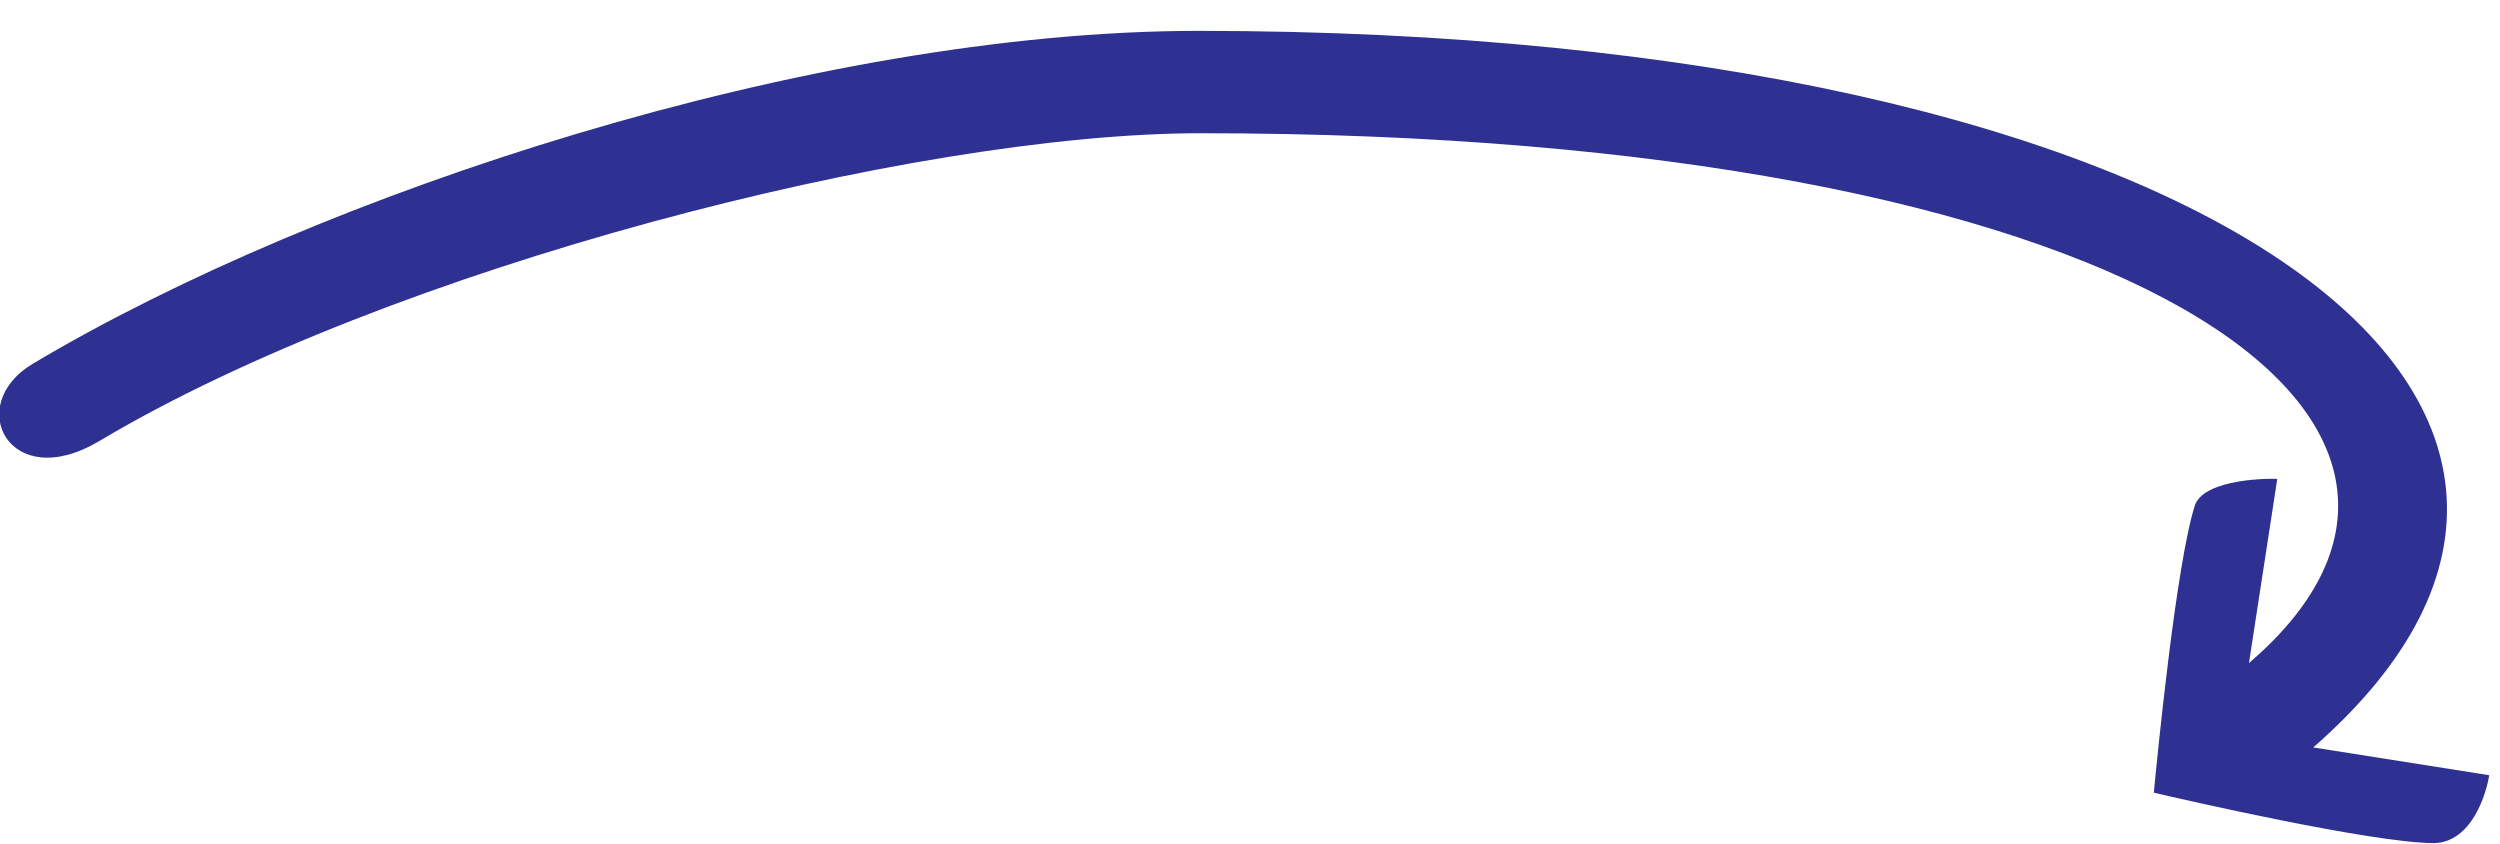
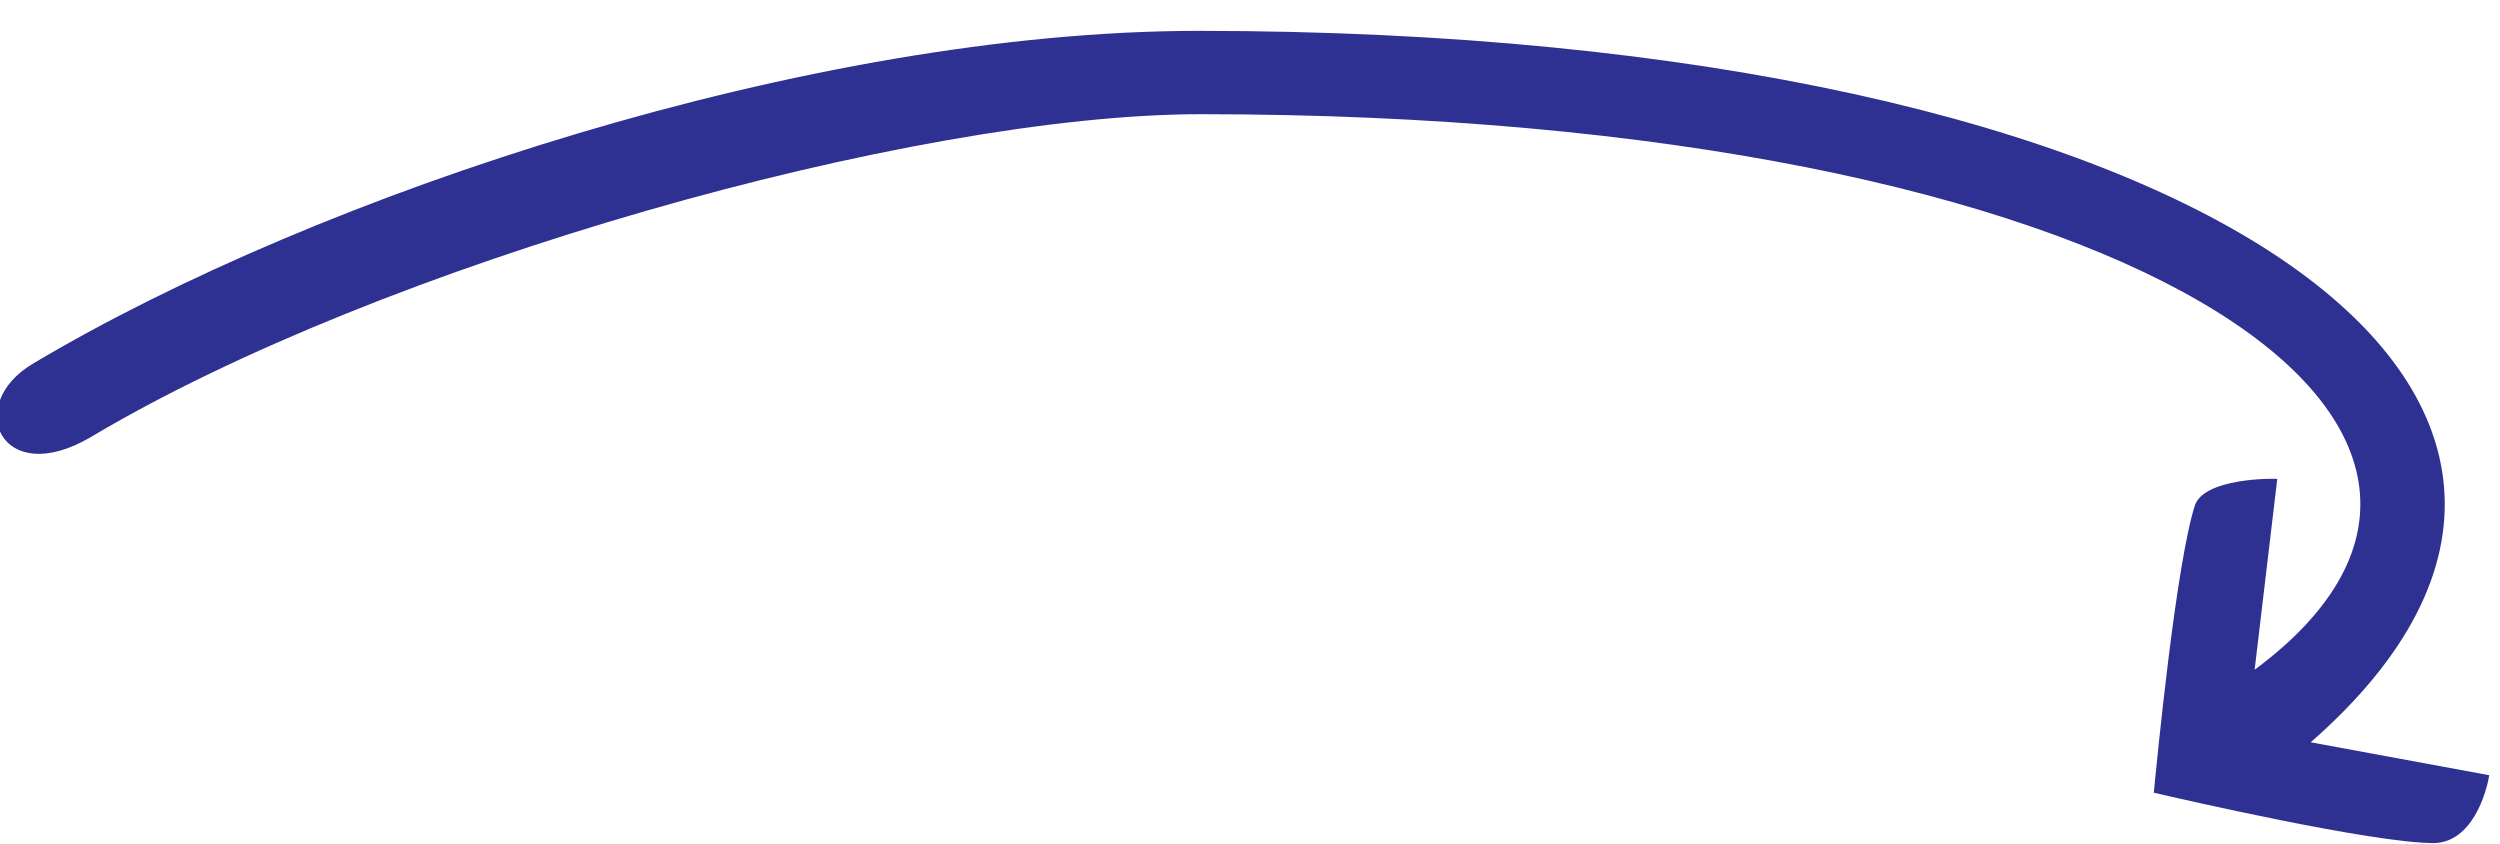
<svg xmlns="http://www.w3.org/2000/svg" version="1.1" id="Layer_1" x="0px" y="0px" viewBox="0 0 486 163.9" style="enable-background:new 0 0 486 163.9;" xml:space="preserve">
  <style type="text/css">
	.st0{fill:#2E3192;}
- 	</style>
+ </style>
  <g>
-     <path class="st0" d="M473,163.9c-12.1-0.1-48.3-8.4-54.3-9.8c0.6-6.2,4.3-44.4,8-55.9c1.9-5.3,15.2-5.2,16-5.1l-5.5,35.8   c54.7-46.9-21.9-103-203.8-103c-56,0-157.7,26.2-214.2,59.9C1.8,96.1-7.1,78.7,6.4,70.7C61.9,37.6,157.9,6,233,6   c196.2,0,292.8,72.7,216.7,139.3l34.2,5.4C483.4,154,480.6,163.9,473,163.9L473,163.9z" />
+     <path class="st0" d="M473,163.9c-12.1-0.1-48.3-8.4-54.3-9.8c0.6-6.2,4.3-44.4,8-55.9c1.9-5.3,15.2-5.2,16-5.1l-4.4,37.1   c63.1-46.8-23-108-204.9-108c-56,0-159.3,29.1-215.8,62.8C0.2,95.2-7.1,78.7,6.4,70.7C61.9,37.6,157.9,6,233,6   c196.2,0,292.3,71.7,216.2,138.3l34.7,6.4C483.4,154,480.6,163.9,473,163.9L473,163.9z" />
  </g>
</svg>
